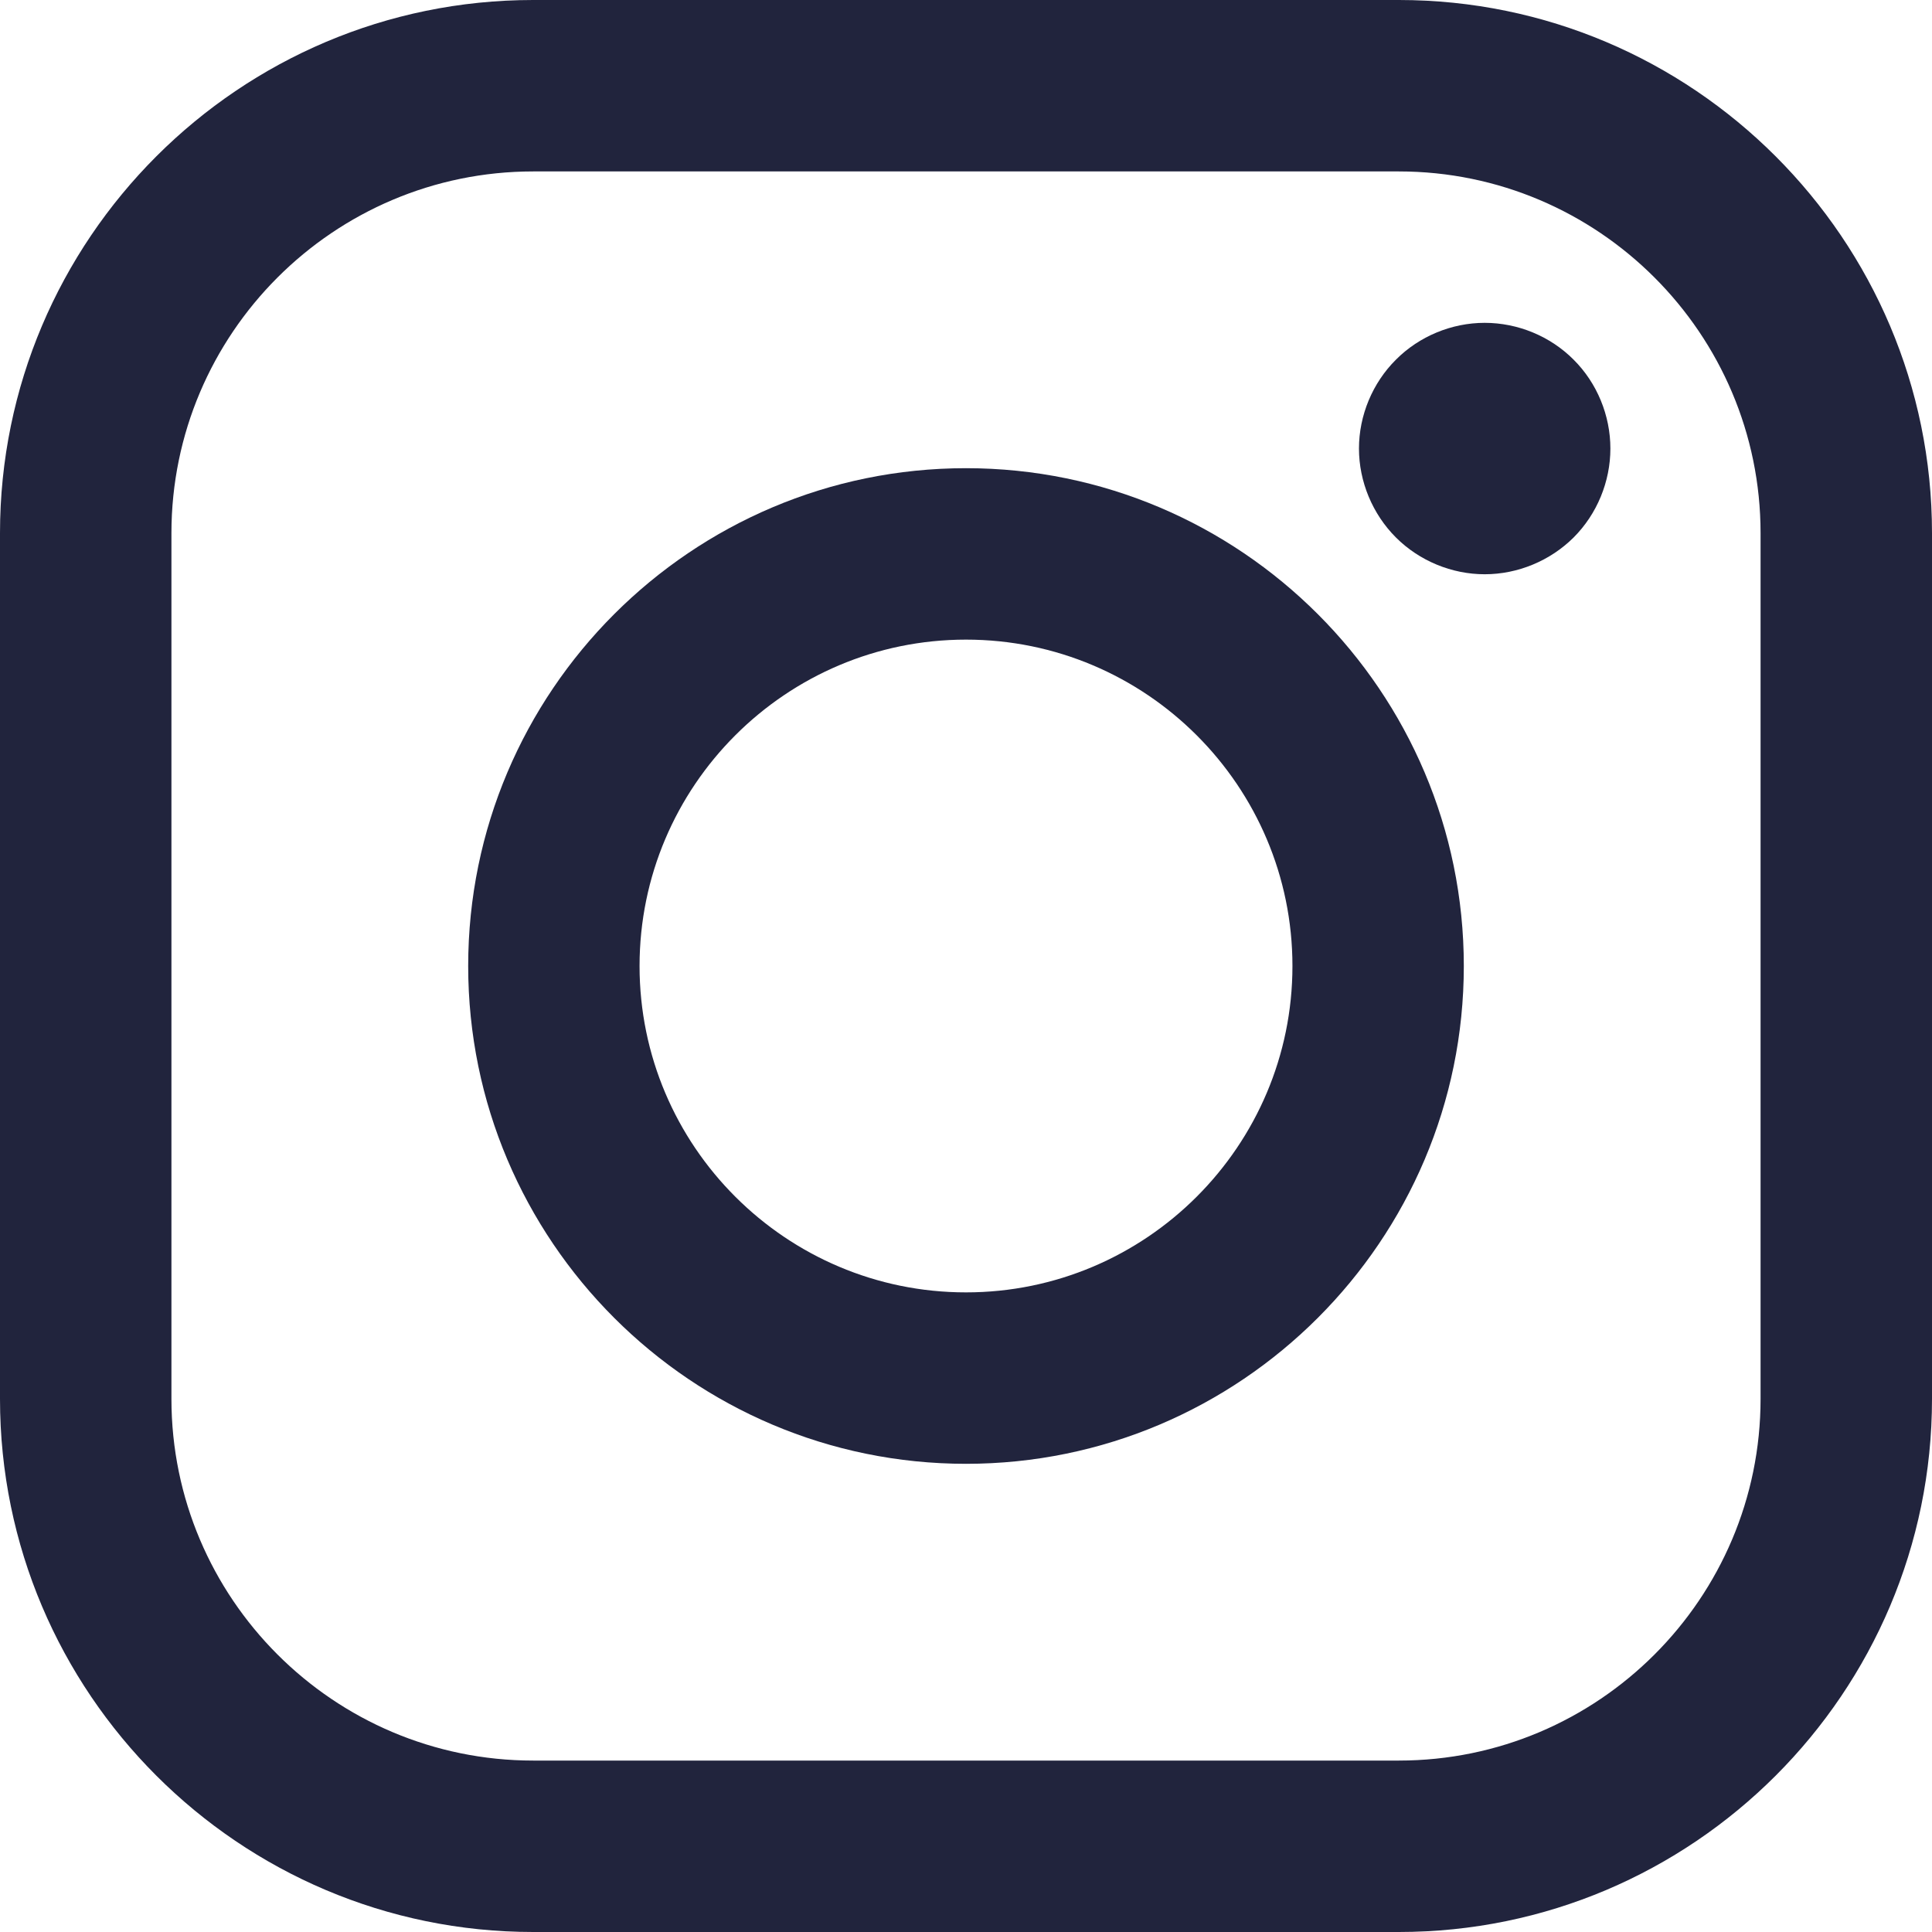
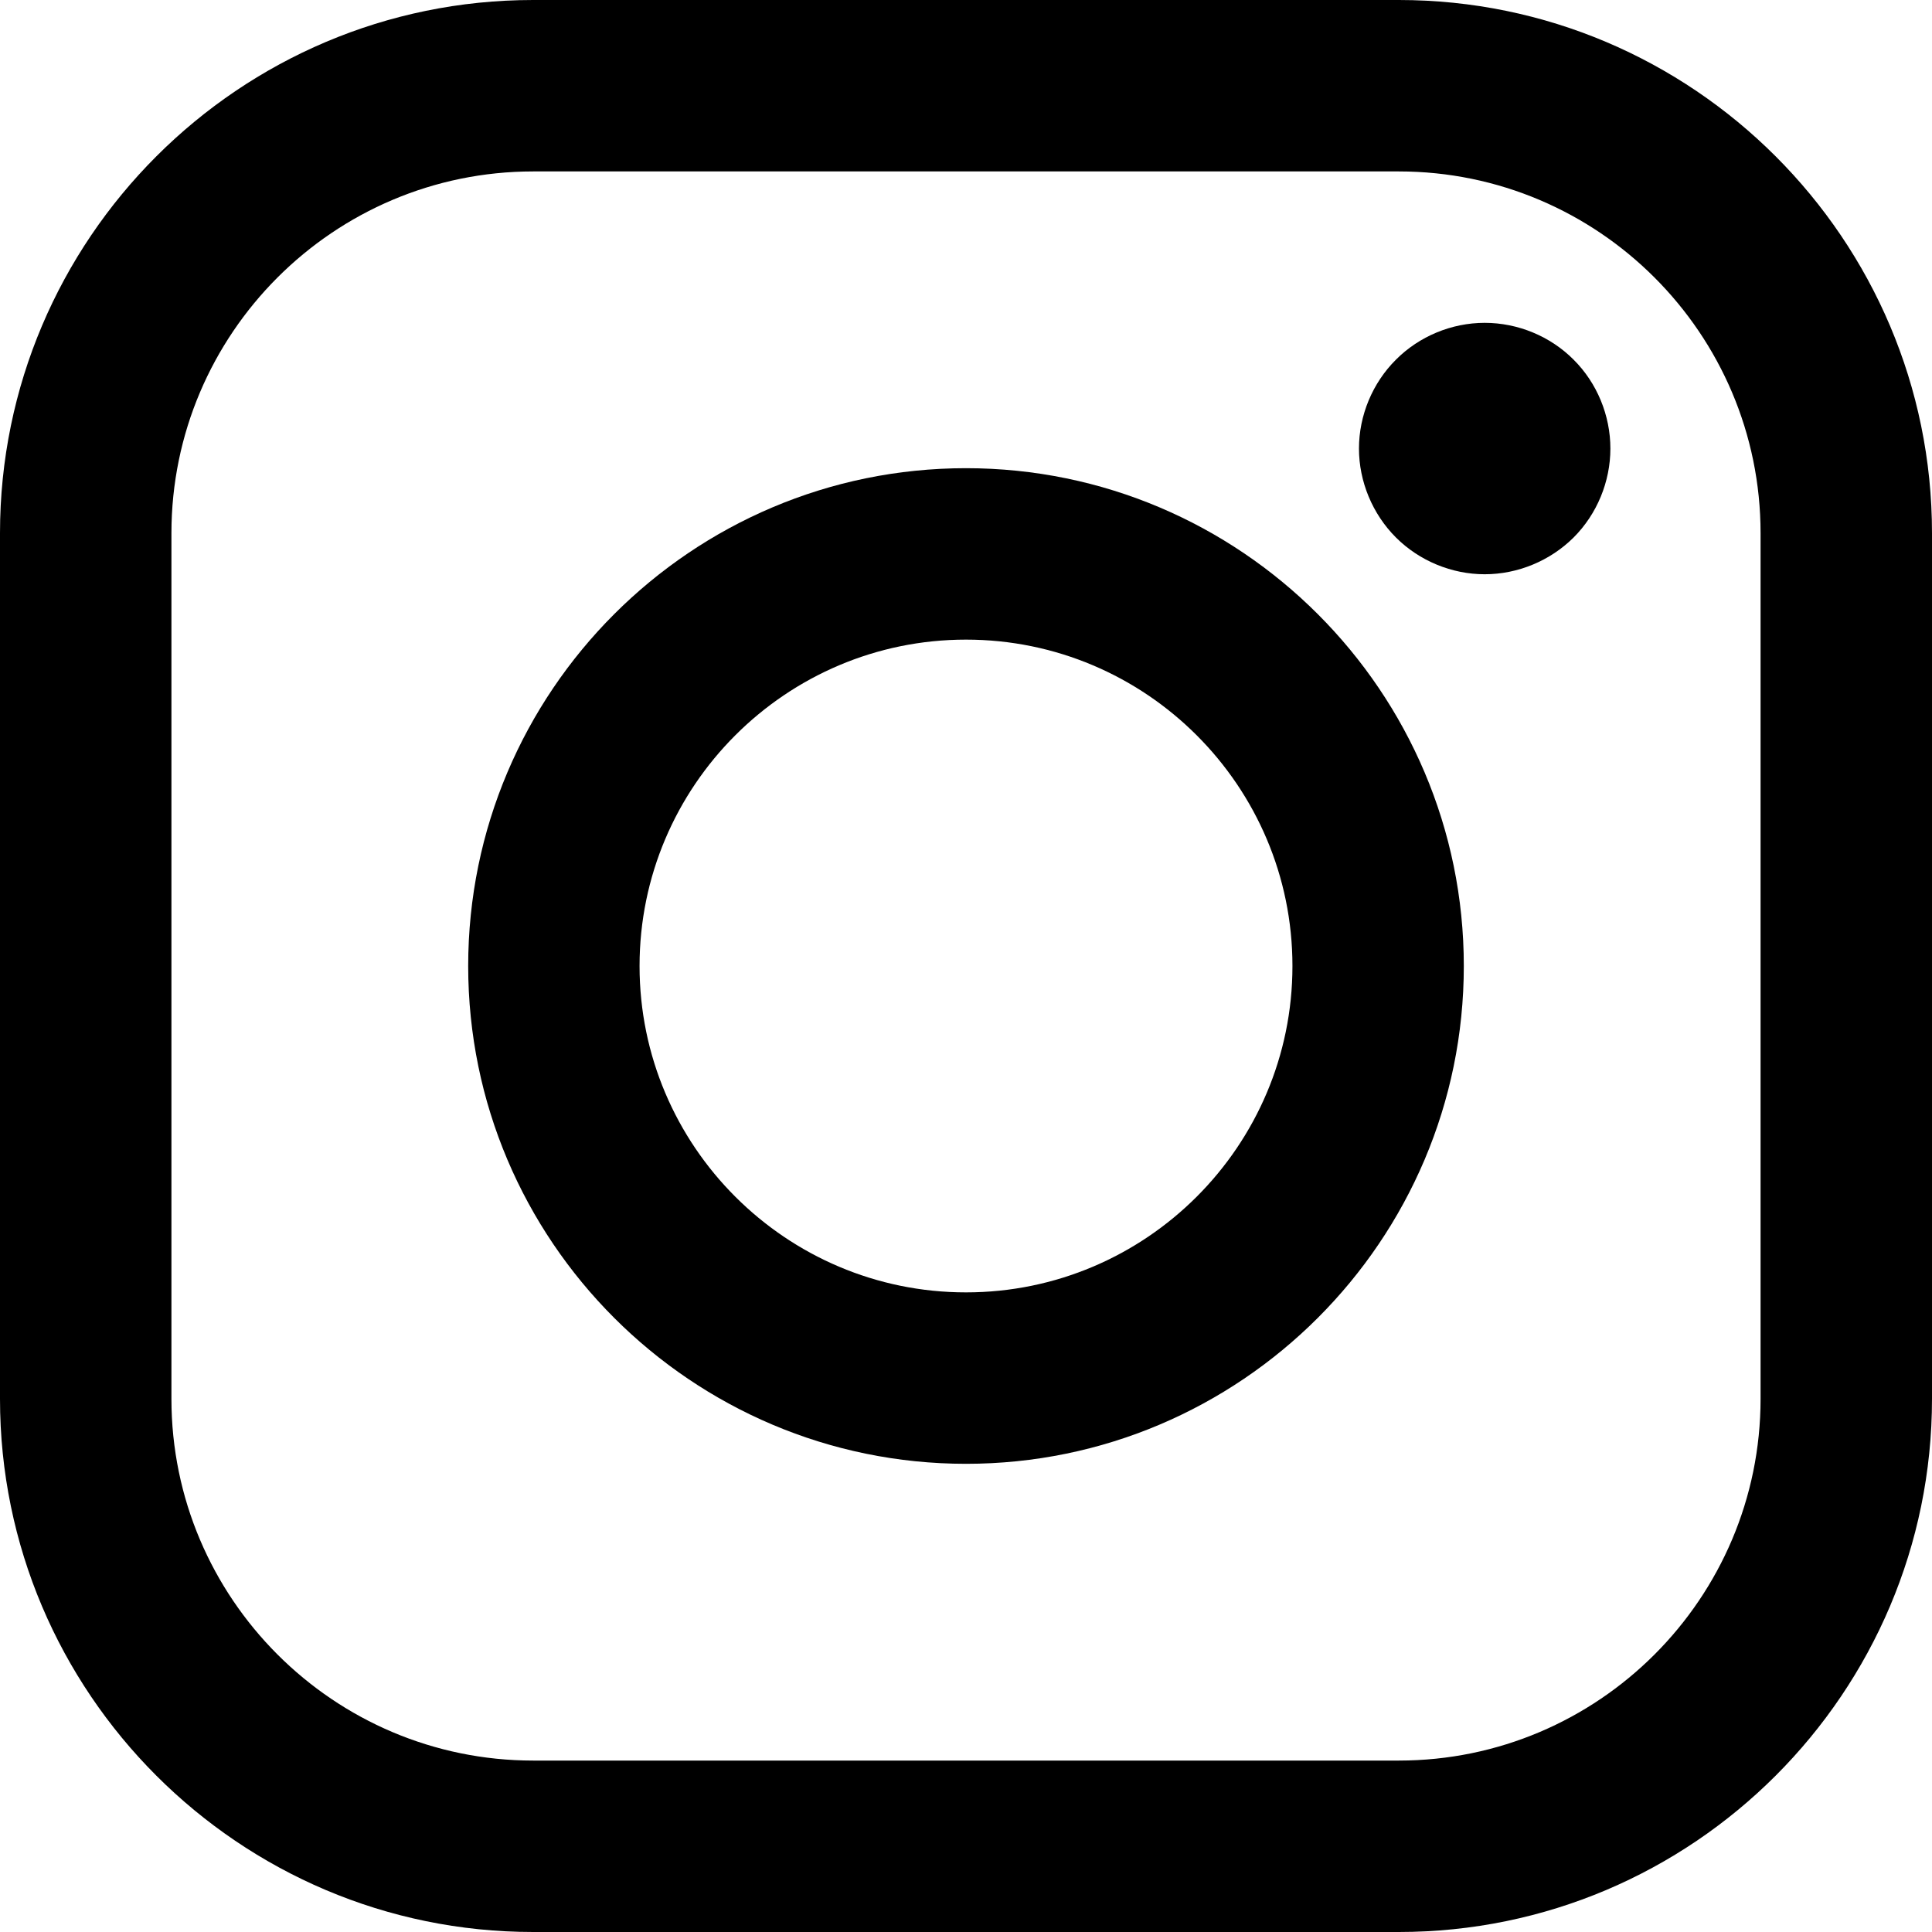
<svg xmlns="http://www.w3.org/2000/svg" width="30" height="30" viewBox="0 0 30 30" fill="none">
-   <path d="M21.721 0H8.279C3.714 0 0 3.714 0 8.279V21.721C0 26.286 3.714 30 8.279 30H21.721C26.286 30 30 26.286 30 21.721V8.279C30 3.714 26.286 0 21.721 0ZM27.338 21.721C27.338 24.819 24.819 27.338 21.721 27.338H8.279C5.182 27.338 2.662 24.819 2.662 21.721V8.279C2.662 5.182 5.182 2.662 8.279 2.662H21.721C24.818 2.662 27.338 5.182 27.338 8.279V21.721H27.338Z" fill="#21243D" />
-   <path d="M15 7.27C10.738 7.27 7.27 10.738 7.27 15C7.27 19.263 10.738 22.73 15 22.73C19.262 22.73 22.73 19.263 22.73 15C22.73 10.738 19.262 7.27 15 7.27ZM15 20.068C12.205 20.068 9.931 17.795 9.931 15C9.931 12.205 12.205 9.932 15 9.932C17.795 9.932 20.069 12.205 20.069 15C20.069 17.795 17.795 20.068 15 20.068Z" fill="#21243D" />
-   <path d="M23.054 5.013C22.542 5.013 22.038 5.221 21.676 5.585C21.312 5.947 21.102 6.451 21.102 6.965C21.102 7.478 21.312 7.982 21.676 8.346C22.038 8.708 22.542 8.917 23.054 8.917C23.569 8.917 24.071 8.708 24.435 8.346C24.799 7.982 25.006 7.478 25.006 6.965C25.006 6.451 24.799 5.947 24.435 5.585C24.073 5.221 23.569 5.013 23.054 5.013Z" fill="#21243D" />
+   <path d="M21.721 0H8.279C3.714 0 0 3.714 0 8.279V21.721C0 26.286 3.714 30 8.279 30H21.721C26.286 30 30 26.286 30 21.721V8.279C30 3.714 26.286 0 21.721 0ZM27.338 21.721C27.338 24.819 24.819 27.338 21.721 27.338H8.279C5.182 27.338 2.662 24.819 2.662 21.721V8.279C2.662 5.182 5.182 2.662 8.279 2.662H21.721C24.818 2.662 27.338 5.182 27.338 8.279V21.721H27.338Z" fill="currentColor" />
+   <path d="M15 7.27C10.738 7.27 7.27 10.738 7.27 15C7.27 19.263 10.738 22.73 15 22.73C19.262 22.73 22.73 19.263 22.73 15C22.73 10.738 19.262 7.27 15 7.27ZM15 20.068C12.205 20.068 9.931 17.795 9.931 15C9.931 12.205 12.205 9.932 15 9.932C17.795 9.932 20.069 12.205 20.069 15C20.069 17.795 17.795 20.068 15 20.068Z" fill="currentColor" />
+   <path d="M23.054 5.013C22.542 5.013 22.038 5.221 21.676 5.585C21.312 5.947 21.102 6.451 21.102 6.965C21.102 7.478 21.312 7.982 21.676 8.346C22.038 8.708 22.542 8.917 23.054 8.917C23.569 8.917 24.071 8.708 24.435 8.346C24.799 7.982 25.006 7.478 25.006 6.965C25.006 6.451 24.799 5.947 24.435 5.585C24.073 5.221 23.569 5.013 23.054 5.013Z" fill="currentColor" />
</svg>
